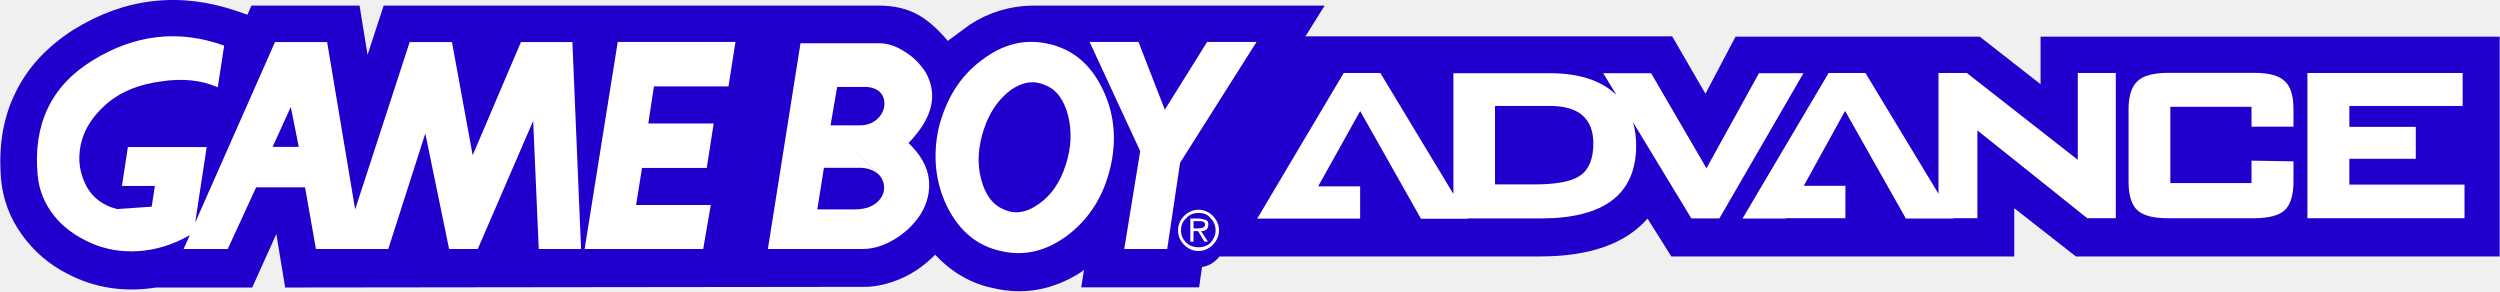
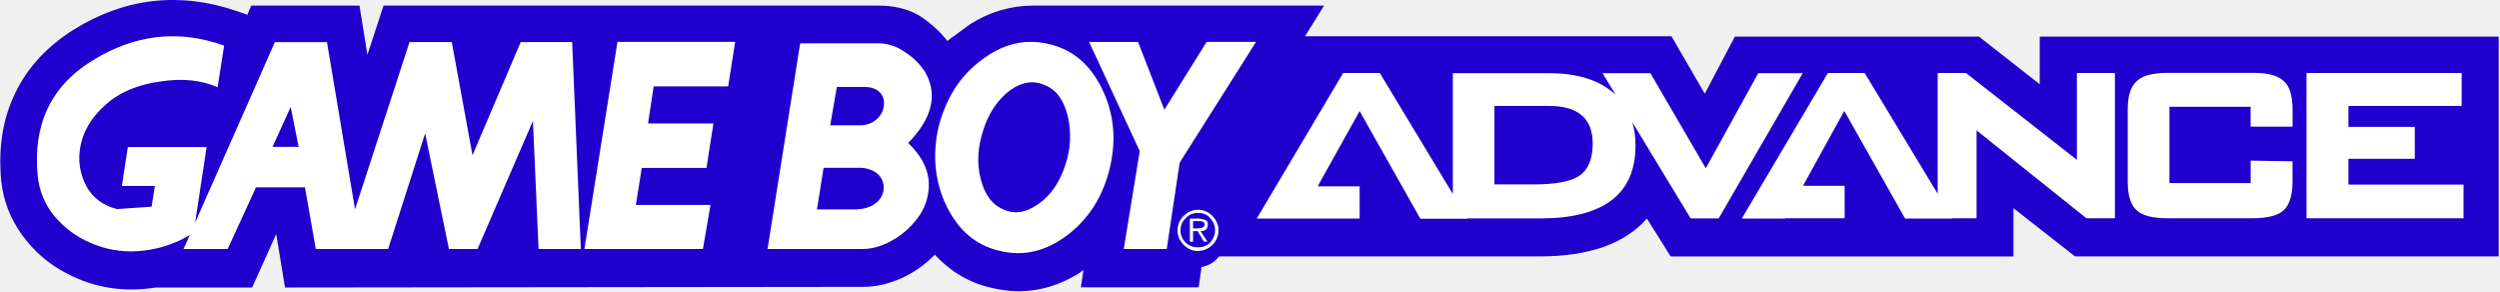
- <svg xmlns="http://www.w3.org/2000/svg" version="1.1" id="svg2" x="0px" y="0px" width="566.929px" height="66.041px" viewBox="0 0 566.929 66.041" enable-background="new 0 0 566.929 66.041" xml:space="preserve">
-   <path id="path10" fill="#1F00CC" d="M296.042,8.236l4.352-6.971h-66.25c-5.084,0.076-9.82,1.502-14.135,4.274l-5.084,3.736  c-2.234-2.696-4.43-4.584-6.588-5.854c-2.695-1.502-5.699-2.156-9.127-2.156H87.009l-3.66,11.169L81.541,1.266H57.003l-0.885,2.079  l-2.311-0.809c-12.943-4.43-25.383-3.081-37.131,4.198c-5.971,3.813-10.477,8.59-13.25,14.443c-2.85,5.855-3.814,12.364-3.158,19.76  c0.461,4.43,2.002,8.551,4.699,12.287c2.695,3.736,6.123,6.74,10.398,8.897c6.201,3.235,12.941,4.198,19.99,3.081h21.84  l5.469-12.133l2.004,12.133l131.266-0.153c2.852,0,5.701-0.694,8.59-1.964c2.85-1.271,5.314-3.082,7.549-5.316  c3.66,3.891,8.012,6.51,13.096,7.55c6.895,1.656,13.559,0.462,19.836-3.505l0.811-0.617l-0.617,3.968h26.73l0.656-4.622  c1.578-0.23,2.85-1.039,3.967-2.389h72.682c11.17,0,19.373-2.85,24.381-8.589l5.393,8.589h77.768V47.217l13.98,10.938h96.102V8.313  H462.744v10.784L448.955,8.313h-55.387l-6.818,12.942l-7.549-13.02H296.042L296.042,8.236z" />
-   <path id="path12" fill="#FFFFFF" d="M313.027,16.557h-8.318l-19.605,33.009h23.342v-7.318h-9.514l9.514-17.063l13.789,24.42h10.631  v-0.076h16.6c14.367,0,21.57-5.547,21.57-16.523c0-1.888-0.23-3.66-0.732-5.316l13.25,21.84h6.355l19.066-32.932h-10.092  L386.98,38.164l-12.557-21.568h-10.861l3.004,4.93c-3.504-3.313-8.551-4.93-15.137-4.93h-21.84V43.98L313.027,16.557L313.027,16.557  z M338.988,24.028h12.52c6.508,0,9.82,2.851,9.82,8.551c0,3.429-1.039,5.932-3.004,7.241c-1.887,1.348-5.469,2.003-10.477,2.003  h-8.82V24.028H338.988z" />
-   <polygon id="polygon14" fill="#FFFFFF" points="423.033,16.557 414.675,16.557 395.146,49.565 405.007,49.565 405.007,49.488   418.488,49.488 418.488,42.131 409.052,42.131 418.412,25.146 432.201,49.565 442.947,49.565 442.947,49.488 448.416,49.488   448.416,29.575 473.337,49.488 479.808,49.488 479.808,16.557 471.179,16.557 471.179,36.238 446.027,16.557 439.595,16.557   439.595,43.941 " />
-   <path id="path16" fill="#FFFFFF" d="M484.738,18.404c-1.348,1.195-2.041,3.352-2.041,6.434v16.33c0,3.159,0.693,5.316,2.002,6.51  c1.271,1.195,3.582,1.811,6.973,1.811h19.373c3.352,0,5.777-0.616,7.049-1.811c1.271-1.193,2.004-3.351,2.004-6.51v-4.583  l-9.514-0.154v5.085h-18.412V24.221h18.412v4.507h9.514v-3.89c0-3.236-0.732-5.393-2.004-6.434  c-1.271-1.271-3.504-1.887-7.049-1.887h-19.373C488.32,16.557,486.009,17.135,484.738,18.404L484.738,18.404z" />
-   <polygon id="polygon18" fill="#FFFFFF" points="532.769,28.766 532.769,24.028 558.458,24.028 558.458,16.557 523.255,16.557   523.255,49.488 558.882,49.488 558.882,41.862 532.769,41.862 532.769,36.008 547.83,36.008 547.83,28.766 " />
-   <path id="path20" fill="#FFFFFF" d="M50.841,10.354C40.519,6.619,30.542,7.813,20.99,13.706C11.554,19.483,7.433,28.304,8.55,39.82  c0.307,3.352,1.578,6.433,3.736,9.129c2.156,2.696,4.93,4.621,8.242,6.123c3.35,1.503,6.895,2.08,10.631,1.888  c4.121-0.231,7.857-1.425,11.516-3.429l0.385-0.23l-1.424,3.158H51.65l6.434-13.981h11.092l2.465,13.981h16.41l8.396-26.191  l5.393,26.191h6.508l12.557-29.041l1.271,29.041h9.592l-1.965-46.914H118.13l-10.938,25.652l-4.699-25.652h-9.592L80.539,47.484  L74.183,9.545H62.359L44.255,50.489l2.619-17.141H29.001l-1.348,8.821h7.473l-0.732,4.698l-7.857,0.54  c-3.158-0.809-5.393-2.465-6.895-5.085c-1.271-2.465-1.887-5.007-1.578-7.856c0.385-3.968,2.311-7.55,5.969-10.785  c3.313-2.928,7.551-4.584,12.635-5.238c4.854-0.732,9.129-0.231,12.711,1.348L50.841,10.354L50.841,10.354z M67.751,33.311H61.82  l4.121-9.051L67.751,33.311z" />
-   <polygon id="polygon22" fill="#FFFFFF" points="166.779,9.508 140.085,9.508 132.576,56.46 159.46,56.46 161.193,46.484   144.246,46.484 145.593,38.087 160.269,38.087 161.847,27.996 147.019,27.996 148.291,19.6 165.199,19.6 " />
-   <polygon id="polygon24" fill="#FFFFFF" points="284.949,9.508 273.74,9.508 264.15,24.875 258.179,9.508 247.087,9.508   258.564,34.273 254.945,56.46 264.689,56.46 267.617,36.894 " />
-   <path id="path26" fill="#FFFFFF" d="M237.88,9.97c-5.469-1.271-10.477,0-15.33,3.736c-4.852,3.582-8.012,8.743-9.668,15.253  c-1.424,6.432-0.73,12.518,1.889,17.871c2.773,5.547,6.74,8.898,12.209,10.092c5.393,1.271,10.4,0,15.254-3.659  c4.854-3.736,8.088-8.897,9.59-15.407c1.502-6.432,0.811-12.44-1.887-17.871C247.24,14.515,243.197,11.164,237.88,9.97L237.88,9.97z   M237.072,19.329c2.619,1.04,4.275,3.429,5.162,6.972c0.885,3.582,0.693,7.318-0.617,11.285c-1.271,3.891-3.35,6.818-6.047,8.667  c-2.773,2.003-5.393,2.388-7.857,1.271c-2.619-1.04-4.352-3.429-5.238-6.972c-0.963-3.659-0.617-7.396,0.654-11.285  c1.271-3.813,3.352-6.818,6.047-8.821C231.833,18.559,234.531,18.135,237.072,19.329L237.072,19.329z" />
-   <path id="path28" fill="#FFFFFF" d="M205.025,11.626c-1.887-1.194-3.736-1.81-5.545-1.81h-17.949l-7.396,46.644h21.57  c2.311,0,4.699-0.731,7.203-2.233c2.465-1.503,4.352-3.352,5.854-5.624c1.58-2.618,2.156-5.161,1.889-7.856  c-0.309-2.928-1.889-5.701-4.623-8.32c5.469-5.623,6.74-10.939,3.891-16.023C208.685,14.515,207.144,12.896,205.025,11.626z   M188.347,28.381l1.502-8.666h6.279c1.58,0,2.773,0.461,3.582,1.348c0.693,0.809,0.963,1.811,0.809,3.004  c-0.154,1.195-0.73,2.157-1.656,3.005c-1.039,0.886-2.311,1.349-3.813,1.349h-6.703l10.861,11.092  c0.887,0.887,1.35,2.042,1.271,3.313c-0.076,1.271-0.693,2.312-1.811,3.236c-1.115,0.885-2.695,1.425-4.852,1.425h-8.475  l1.502-9.437h8.088c1.811,0,3.236,0.539,4.275,1.502L188.347,28.381L188.347,28.381z" />
-   <path id="path30" fill="#FFFFFF" d="M276.437,52.262c0-1.349-0.539-2.389-1.35-3.275c-0.885-0.885-2.002-1.424-3.311-1.424  c-1.271,0-2.389,0.539-3.275,1.424c-0.885,0.887-1.348,1.965-1.348,3.275c0,1.271,0.463,2.311,1.348,3.234  c0.887,0.887,2.004,1.426,3.275,1.426c1.27,0,2.387-0.539,3.311-1.426C275.898,54.572,276.437,53.533,276.437,52.262z   M274.548,49.488c0.693,0.693,1.117,1.656,1.117,2.773c0,1.04-0.461,1.965-1.117,2.773c-0.654,0.654-1.656,1.04-2.771,1.04  c-1.117,0-2.08-0.386-2.773-1.04c-0.811-0.809-1.195-1.732-1.195-2.773c0-1.117,0.387-2.08,1.195-2.773  c0.654-0.809,1.656-1.194,2.773-1.194C272.931,48.294,273.894,48.641,274.548,49.488z" />
-   <path id="path32" fill="#FFFFFF" d="M273.433,49.873l-1.271-0.308h-2.234v5.238h0.732v-2.388h1.039l1.426,2.388h0.809l-1.58-2.388  c1.041,0,1.656-0.462,1.656-1.502C274.048,50.451,273.894,50.027,273.433,49.873z M273.279,50.914c0,0.616-0.617,0.885-1.734,0.885  h-0.885v-1.656h1.424C272.931,50.143,273.279,50.451,273.279,50.914L273.279,50.914z" />
+ <svg xmlns="http://www.w3.org/2000/svg" width="566.93" height="66.04">
+   <path fill="#1F00CC" d="M296.04 8.24l4.35-6.97h-66.25c-5.08.07-9.82 1.5-14.13 4.27l-5.09 3.74a25.5 25.5 0 0 0-6.58-5.86c-2.7-1.5-5.7-2.15-9.13-2.15H87.01l-3.66 11.16-1.8-11.16H57l-.88 2.08-2.31-.81C40.86-1.9 28.42-.54 16.68 6.74 10.7 10.53 6.2 15.31 3.43 21.17.58 27.03-.4 33.54.27 40.94c.46 4.43 2 8.55 4.7 12.28a28.45 28.45 0 0 0 10.4 8.9c6.2 3.24 12.94 4.2 19.98 3.08H57.2l5.46-12.13 2 12.13 131.27-.15c2.86 0 5.7-.7 8.6-1.97a25.1 25.1 0 0 0 7.54-5.31c3.66 3.89 8.02 6.5 13.1 7.55 6.9 1.65 13.56.46 19.84-3.5l.8-.62-.61 3.96h26.73l.66-4.62a6.19 6.19 0 0 0 3.96-2.39h72.68c11.17 0 19.38-2.85 24.39-8.59l5.39 8.6h77.77V47.21l13.98 10.94h96.1V8.3H462.74V19.1L448.95 8.3h-55.38l-6.82 12.95-7.55-13.02h-83.16z" />
+   <path fill="#FFF" d="M313.03 16.56h-8.32l-19.6 33h23.34v-7.31h-9.52l9.52-17.06 13.78 24.42h10.64v-.08h16.6c14.36 0 21.57-5.55 21.57-16.52 0-1.9-.23-3.66-.74-5.32l13.25 21.84h6.36l19.06-32.93h-10.09l-11.9 21.56-12.56-21.56h-10.86l3 4.93c-3.5-3.32-8.54-4.93-15.13-4.93h-21.84v27.38l-16.56-27.42zm25.96 7.47h12.52c6.5 0 9.82 2.85 9.82 8.55 0 3.43-1.04 5.93-3 7.24-1.9 1.35-5.48 2-10.48 2h-8.82v-17.8h-.04zM423.03 16.56h-8.35l-19.53 33H405v-.07h13.48v-7.36h-9.44l9.36-16.98 13.8 24.41h10.74v-.07h5.47V29.57l24.92 19.92h6.47V16.56h-8.63v19.68l-25.15-19.68h-6.43v27.38zM484.74 18.4c-1.35 1.2-2.04 3.36-2.04 6.44v16.33c0 3.16.69 5.31 2 6.5 1.27 1.2 3.58 1.82 6.97 1.82h19.38c3.35 0 5.77-.62 7.04-1.81 1.28-1.2 2-3.35 2-6.51v-4.59l-9.5-.15v5.09h-18.42v-17.3h18.41v4.5h9.52v-3.88c0-3.24-.73-5.4-2-6.44-1.28-1.27-3.51-1.88-7.05-1.88h-19.38c-3.35.04-5.66.62-6.93 1.88zM532.77 28.77v-4.74h25.69v-7.47h-35.2v32.93h35.62v-7.63h-26.11v-5.85h15.06v-7.24zM50.84 10.35C40.52 6.62 30.54 7.81 21 13.71 11.55 19.48 7.43 28.3 8.55 39.82a16.9 16.9 0 0 0 3.74 9.13 21.63 21.63 0 0 0 8.24 6.12 22.7 22.7 0 0 0 10.63 1.89 26.62 26.62 0 0 0 11.52-3.43l.38-.23-1.42 3.16h10.01l6.43-13.98h11.1l2.46 13.98h16.41l8.4-26.2 5.39 26.2h6.5l12.56-29.04 1.28 29.04h9.59L129.8 9.54h-11.67L107.19 35.2l-4.7-25.66H92.9L80.54 47.48 74.18 9.55H62.36l-18.1 40.94 2.61-17.14H29l-1.35 8.82h7.48l-.74 4.7-7.85.54c-3.16-.81-5.4-2.47-6.9-5.09-1.27-2.46-1.88-5-1.58-7.85.39-3.97 2.32-7.55 5.97-10.79 3.32-2.93 7.55-4.58 12.64-5.24 4.85-.73 9.13-.23 12.7 1.35l1.47-9.44zm16.91 22.96h-5.93l4.12-9.05 1.81 9.05zM166.78 9.5h-26.7l-7.5 46.96h26.88l1.73-9.98h-16.94l1.34-8.4h14.68L161.85 28h-14.83l1.27-8.4h16.9zM284.95 9.5h-11.21l-9.59 15.38-5.97-15.37h-11.1l11.48 24.76-3.62 22.19h9.75l2.93-19.57z" />
+   <path fill="#FFF" d="M237.88 9.97c-5.47-1.27-10.48 0-15.33 3.74-4.85 3.58-8.01 8.74-9.67 15.25-1.42 6.43-.73 12.52 1.9 17.87 2.76 5.55 6.73 8.9 12.2 10.1 5.4 1.26 10.4 0 15.25-3.67 4.86-3.73 8.1-8.9 9.6-15.4 1.5-6.44.8-12.44-1.9-17.88-2.69-5.46-6.73-8.82-12.05-10.01zm-.8 9.36c2.61 1.04 4.27 3.43 5.15 6.97a20 20 0 0 1-.61 11.29c-1.27 3.89-3.35 6.81-6.05 8.66-2.77 2-5.4 2.4-7.86 1.27-2.62-1.04-4.35-3.43-5.23-6.97-.97-3.66-.62-7.4.65-11.28 1.27-3.82 3.35-6.82 6.05-8.82 2.65-1.9 5.35-2.31 7.9-1.12zM205.03 11.63a10.39 10.39 0 0 0-5.55-1.81h-17.95l-7.4 46.64h21.58c2.3 0 4.7-.73 7.2-2.23a18.2 18.2 0 0 0 5.85-5.63 12.33 12.33 0 0 0 1.9-7.85c-.32-2.93-1.9-5.7-4.63-8.32 5.47-5.63 6.74-10.94 3.89-16.03a14.89 14.89 0 0 0-4.9-4.77zm-16.68 16.75l1.5-8.66h6.28c1.58 0 2.77.46 3.58 1.34.7.81.96 1.81.8 3a4.8 4.8 0 0 1-1.65 3.01 5.7 5.7 0 0 1-3.81 1.35h-6.7l10.86 11.1a4.23 4.23 0 0 1 1.27 3.3 4.44 4.44 0 0 1-1.81 3.24c-1.12.89-2.7 1.43-4.85 1.43h-8.48l1.5-9.44h8.1c1.8 0 3.23.54 4.27 1.5l-10.86-11.17zM276.44 52.26c0-1.35-.54-2.39-1.35-3.27a4.6 4.6 0 0 0-3.31-1.43c-1.27 0-2.4.54-3.28 1.43a4.45 4.45 0 0 0-1.35 3.27c0 1.27.47 2.31 1.35 3.24.89.88 2 1.42 3.28 1.42a4.73 4.73 0 0 0 4.66-4.66zm-1.9-2.77c.7.7 1.12 1.65 1.12 2.77 0 1.04-.46 1.97-1.11 2.77a3.9 3.9 0 0 1-2.77 1.04 3.79 3.79 0 0 1-3.97-3.81c0-1.12.39-2.08 1.2-2.77.65-.81 1.65-1.2 2.77-1.2 1.15 0 2.11.35 2.77 1.2z" />
+   <path fill="#FFF" d="M273.43 49.87l-1.27-.3h-2.23v5.23h.73v-2.38h1.04l1.43 2.38h.8l-1.58-2.38c1.05 0 1.66-.47 1.66-1.5.04-.47-.12-.9-.58-1.05zm-.15 1.04c0 .62-.62.89-1.73.89h-.89v-1.66h1.42c.85 0 1.2.31 1.2.77z" />
</svg>
